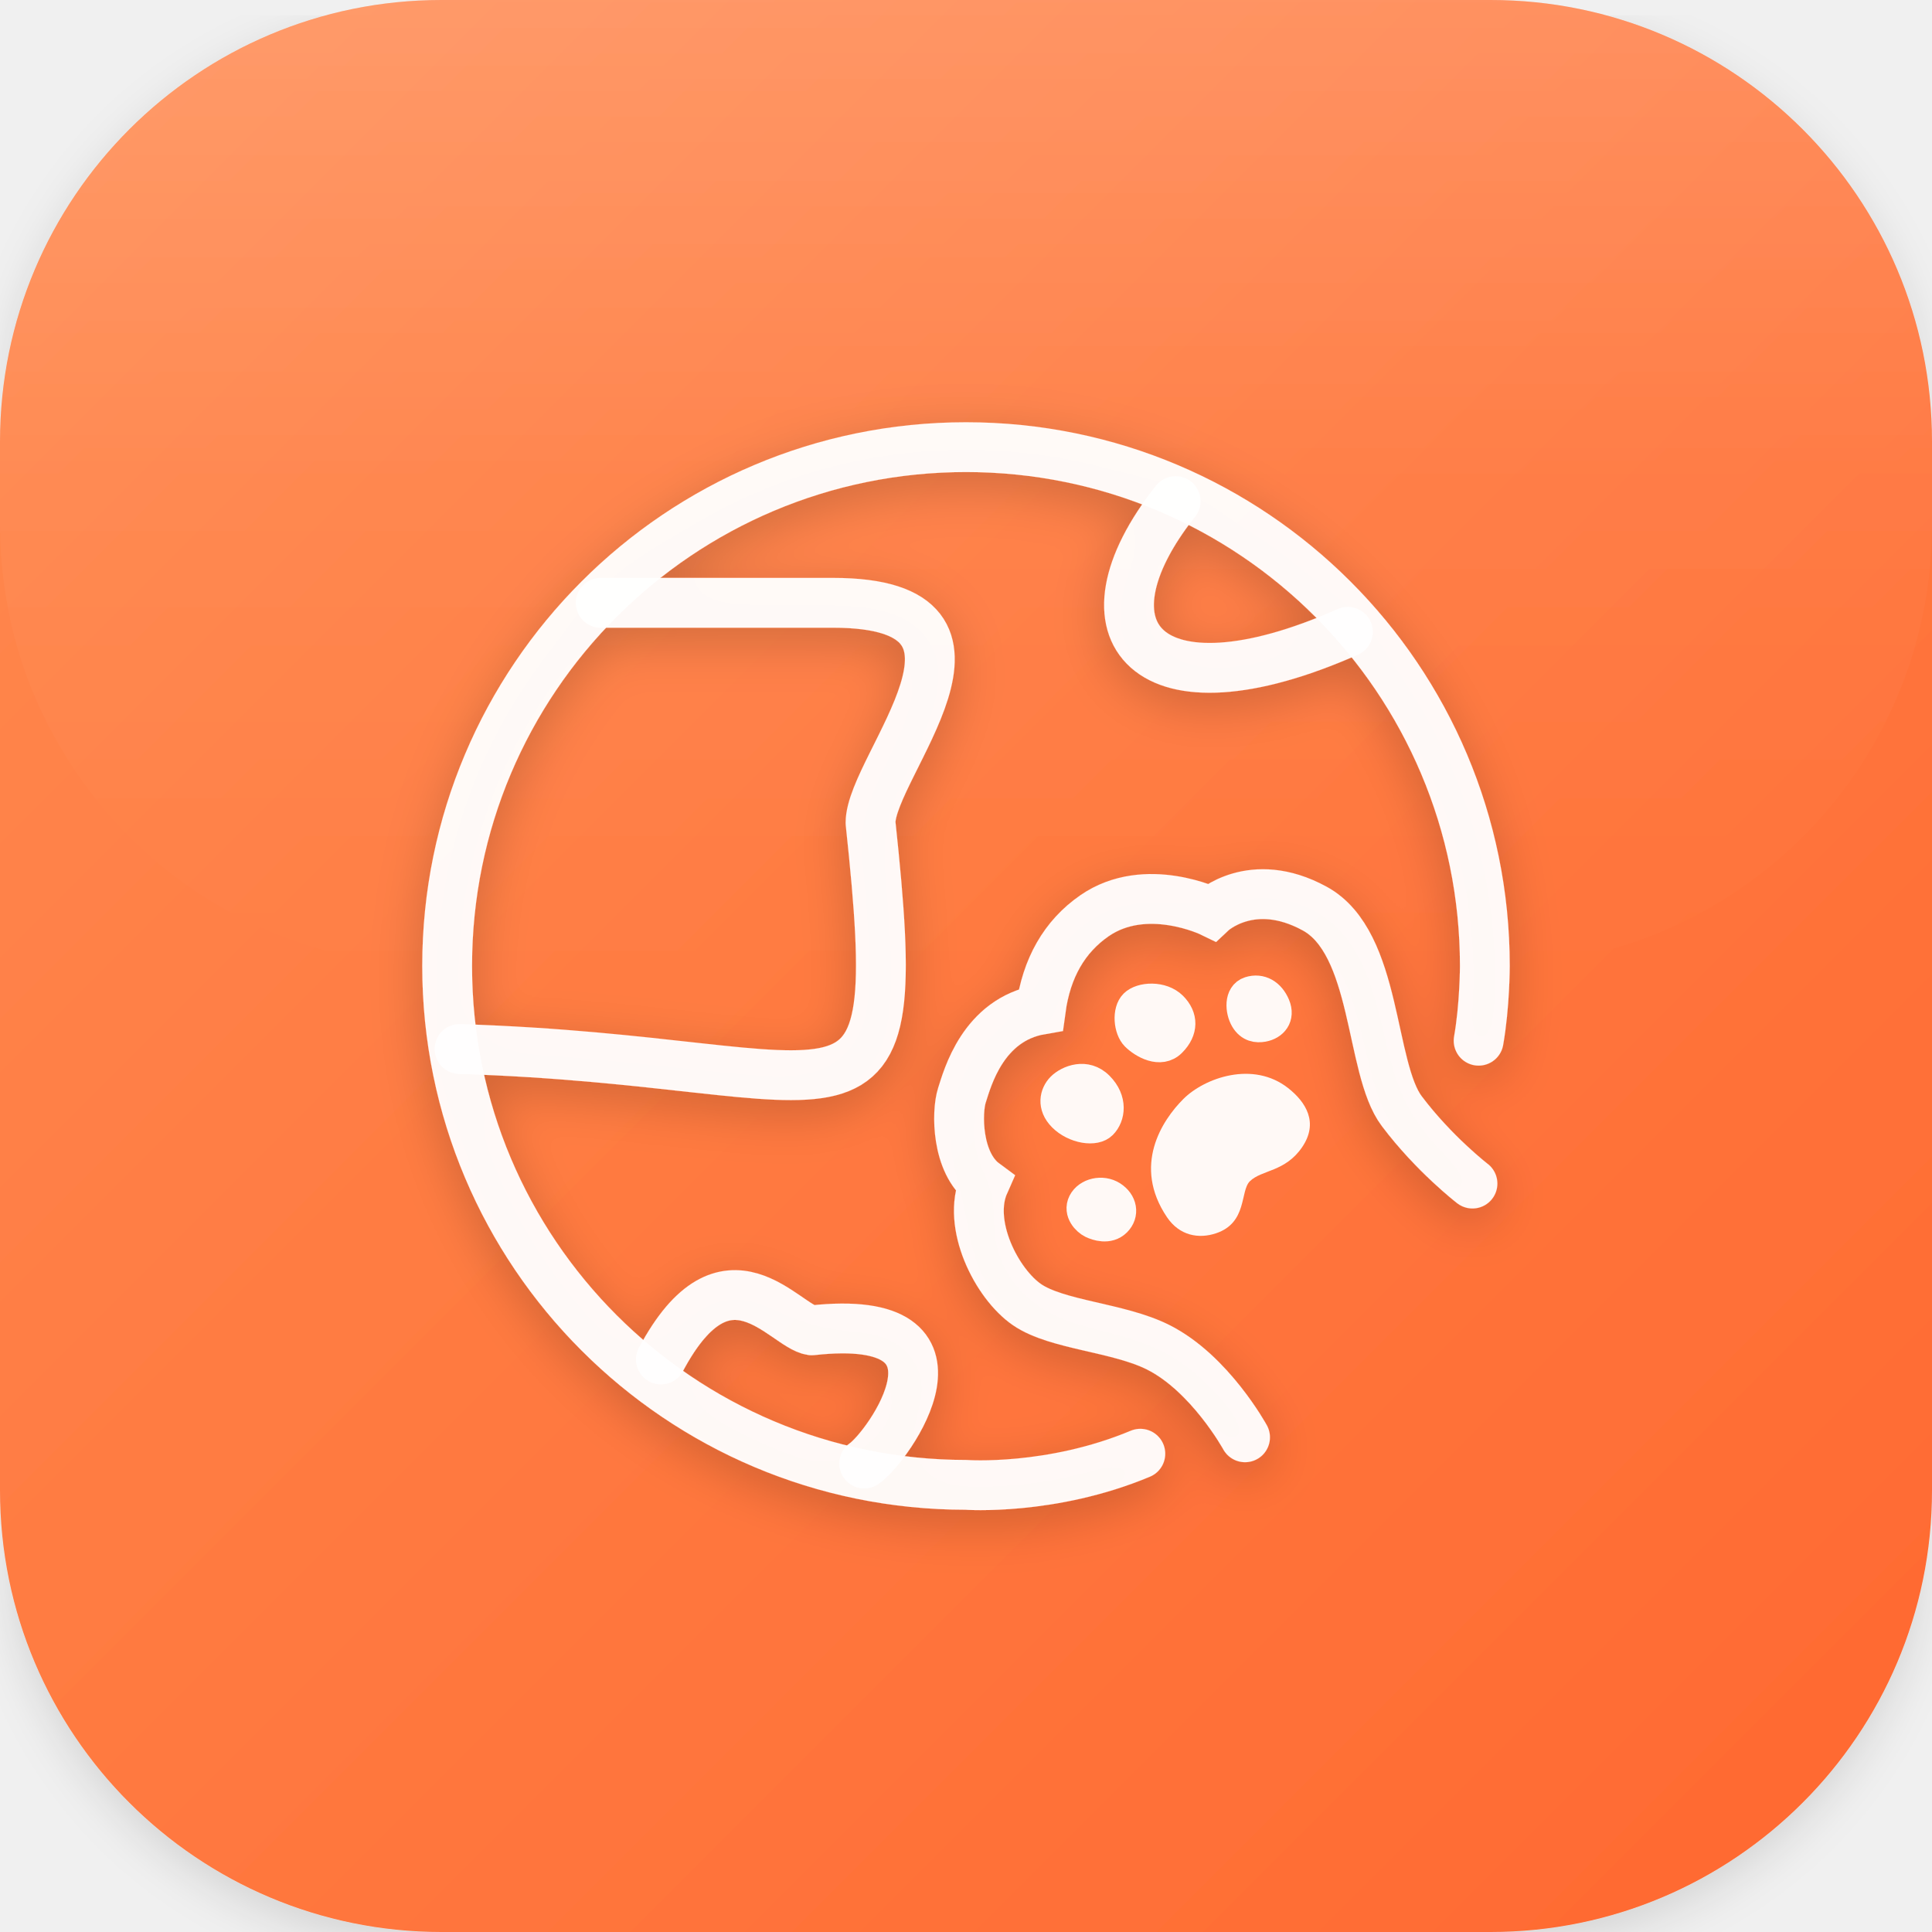
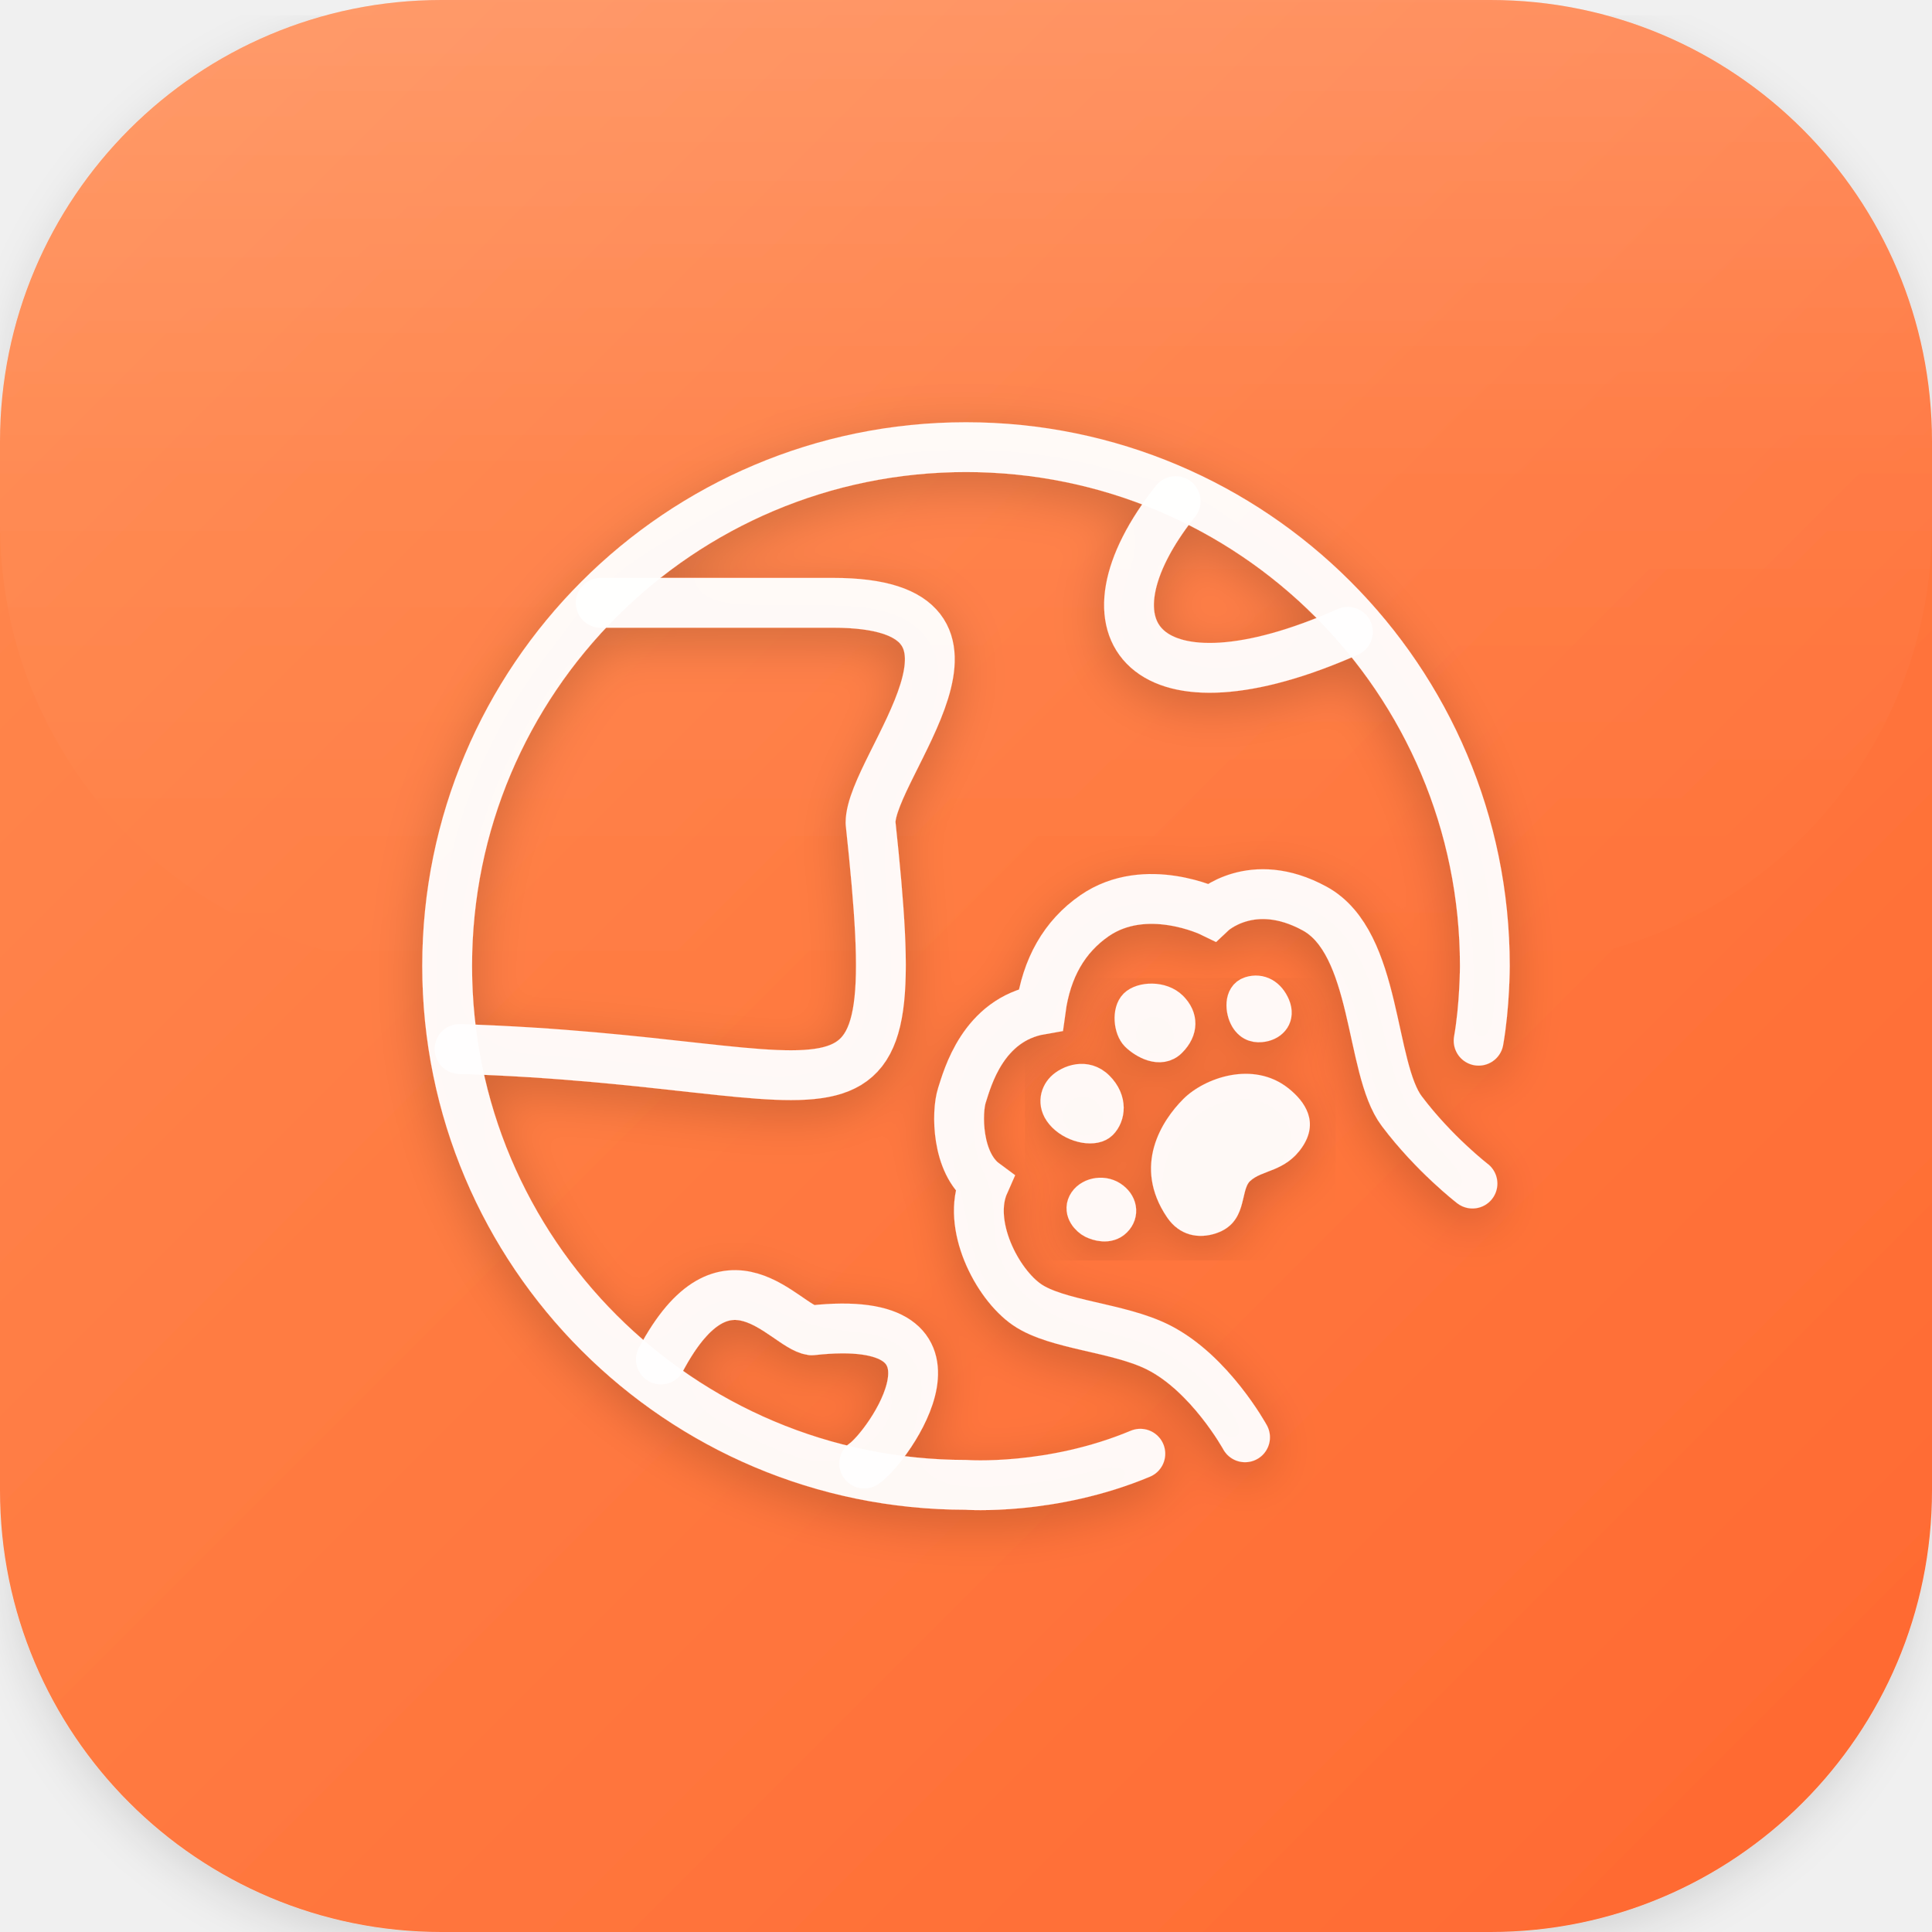
<svg xmlns="http://www.w3.org/2000/svg" width="1024" height="1024" viewBox="0 0 1024 1024" fill="none">
  <defs>
    <filter id="subtleShadow">
      <feGaussianBlur in="SourceAlpha" stdDeviation="12" />
      <feOffset dx="0" dy="8" result="offsetblur" />
      <feFlood flood-color="#000000" flood-opacity="0.12" />
      <feComposite in2="offsetblur" operator="in" />
      <feMerge>
        <feMergeNode />
        <feMergeNode in="SourceGraphic" />
      </feMerge>
    </filter>
    <filter id="insetShadow">
      <feOffset dx="0" dy="2" />
      <feGaussianBlur stdDeviation="2" />
      <feComposite operator="out" in2="SourceGraphic" />
      <feColorMatrix values="0 0 0 0 0 0 0 0 0 0 0 0 0 0 0 0 0 0 0.08 0" />
      <feComposite operator="atop" in2="SourceGraphic" />
    </filter>
    <linearGradient id="appleGradient" x1="0%" y1="0%" x2="100%" y2="100%">
      <stop offset="0%" stop-color="#FF8A50" />
      <stop offset="100%" stop-color="#FF6830" />
    </linearGradient>
    <linearGradient id="highlight" x1="0%" y1="0%" x2="0%" y2="100%">
      <stop offset="0%" stop-color="#FFFFFF" stop-opacity="0.2" />
      <stop offset="50%" stop-color="#FFFFFF" stop-opacity="0.05" />
      <stop offset="100%" stop-color="#FFFFFF" stop-opacity="0" />
    </linearGradient>
    <filter id="strokeShadow">
      <feGaussianBlur in="SourceAlpha" stdDeviation="6" />
      <feOffset dx="0" dy="3" result="offsetblur" />
      <feFlood flood-color="#000000" flood-opacity="0.20" />
      <feComposite in2="offsetblur" operator="in" />
      <feMerge>
        <feMergeNode />
        <feMergeNode in="SourceGraphic" />
      </feMerge>
    </filter>
  </defs>
  <g filter="url(#subtleShadow)">
    <rect x="0" y="0" width="1024" height="1024" rx="234" ry="234" fill="url(#appleGradient)" />
    <rect x="0" y="0" width="1024" height="512" rx="234" ry="234" fill="url(#highlight)" opacity="0.8" />
    <rect x="0" y="0" width="1024" height="1024" rx="234" ry="234" fill="none" filter="url(#insetShadow)" />
  </g>
  <g transform="translate(512, 512)">
    <g transform="scale(2.2) translate(-150, -150)">
      <g filter="url(#strokeShadow)">
        <path d="M28 170C124.5 173 136 199.5 127 115.5C127 101.75 164.5 62.5 118 62.5H62" stroke="white" stroke-width="12" stroke-linecap="round" stroke-linejoin="round" opacity="0.95" />
        <path d="M200.5 38C175.5 69.5 193.5 91 242 69.5" stroke="white" stroke-width="12" stroke-linecap="round" stroke-linejoin="round" opacity="0.95" />
        <path d="M125.494 269.854C131.072 266.094 154.897 233.088 112.835 237.78C106.269 236.857 92.277 215.199 76.505 244.792" stroke="white" stroke-width="12" stroke-linecap="round" stroke-linejoin="round" opacity="0.95" />
        <path d="M192 267.5C170.5 276.5 150 275 150 275C80.964 275 25 219.036 25 150C25 80.964 80.964 25 150 25C219.036 25 275 80.964 275 150C275 150 275 159.5 273.5 168" stroke="white" stroke-width="12" stroke-linecap="round" stroke-linejoin="round" opacity="0.95" />
        <path d="M272.019 202.417C272.019 202.417 262.788 195.321 254.984 184.967C247.18 174.614 249.176 144.439 233.997 136.157C218.819 127.875 209.147 137.017 209.147 137.017C209.147 137.017 193.337 129.325 180.939 137.903C173.736 142.887 169.366 150.471 168.01 160.508C154.044 162.909 150.329 177.113 149.02 181.142C147.711 185.17 147.676 197.401 154.408 202.371C150.027 212.227 157.438 226.622 164.71 231.594C171.983 236.566 186.736 237.032 196.333 241.869C208.809 248.156 217.23 263.547 217.23 263.547" stroke="white" stroke-width="12" stroke-linecap="round" opacity="0.95" />
      </g>
-       <path d="M190.093 158.769C188.105 160.758 188.554 165.416 190.416 167.279C192.279 169.141 196.831 171.889 199.929 168.791C203.027 165.693 202.973 162.111 200.17 159.308C197.368 156.506 192.082 156.78 190.093 158.769Z" fill="white" stroke="white" stroke-width="6" opacity="0.95" />
-       <path d="M172.182 178.419C170.201 180.4 169.398 183.999 172.524 187.125C175.65 190.251 181.219 191.326 183.596 188.949C185.973 186.572 186.546 181.945 182.795 178.194C179.043 174.443 174.162 176.438 172.182 178.419Z" fill="white" stroke="white" stroke-width="5" opacity="0.95" />
-       <path d="M178.52 207.14C177.477 209.19 179.375 211.088 180.517 211.648C181.659 212.209 184.251 213.055 185.959 211.347C187.667 209.639 187.233 207.177 184.995 205.739C182.756 204.301 179.562 205.09 178.52 207.14Z" fill="white" stroke="white" stroke-width="8" opacity="0.95" />
-       <path d="M202.351 182.055C197.208 187.197 190.051 198.127 198.417 210.512C201.459 215.016 206.102 215.784 210.245 214.393C217.837 211.844 215.993 204.202 218.392 201.855C221.226 199.082 226.882 199.642 230.963 193.675C235.044 187.708 231.842 182.747 227.622 179.421C219.182 172.77 207.493 176.913 202.351 182.055Z" fill="white" opacity="0.95" />
-       <path d="M218.304 156.044C215.626 156.899 215.944 160.795 217.152 162.834C218.36 164.872 220.114 165.041 221.564 164.781C224.057 164.333 225.782 162.321 224.584 159.461C223.386 156.6 220.981 155.19 218.304 156.044Z" fill="white" stroke="white" stroke-width="7" opacity="0.95" />
+       <g filter="url(#strokeShadow)">
+         <path d="M190.093 158.769C188.105 160.758 188.554 165.416 190.416 167.279C192.279 169.141 196.831 171.889 199.929 168.791C203.027 165.693 202.973 162.111 200.17 159.308C197.368 156.506 192.082 156.78 190.093 158.769Z" fill="white" stroke="white" stroke-width="6" opacity="0.95" />
+         <path d="M172.182 178.419C170.201 180.4 169.398 183.999 172.524 187.125C175.65 190.251 181.219 191.326 183.596 188.949C185.973 186.572 186.546 181.945 182.795 178.194C179.043 174.443 174.162 176.438 172.182 178.419Z" fill="white" stroke="white" stroke-width="5" opacity="0.95" />
+         <path d="M178.52 207.14C177.477 209.19 179.375 211.088 180.517 211.648C181.659 212.209 184.251 213.055 185.959 211.347C187.667 209.639 187.233 207.177 184.995 205.739C182.756 204.301 179.562 205.09 178.52 207.14Z" fill="white" stroke="white" stroke-width="8" opacity="0.95" />
+         <path d="M202.351 182.055C197.208 187.197 190.051 198.127 198.417 210.512C201.459 215.016 206.102 215.784 210.245 214.393C217.837 211.844 215.993 204.202 218.392 201.855C221.226 199.082 226.882 199.642 230.963 193.675C235.044 187.708 231.842 182.747 227.622 179.421C219.182 172.77 207.493 176.913 202.351 182.055Z" fill="white" opacity="0.95" />
+         <path d="M218.304 156.044C215.626 156.899 215.944 160.795 217.152 162.834C218.36 164.872 220.114 165.041 221.564 164.781C224.057 164.333 225.782 162.321 224.584 159.461C223.386 156.6 220.981 155.19 218.304 156.044Z" fill="white" stroke="white" stroke-width="7" opacity="0.95" />
+       </g>
    </g>
  </g>
</svg>
